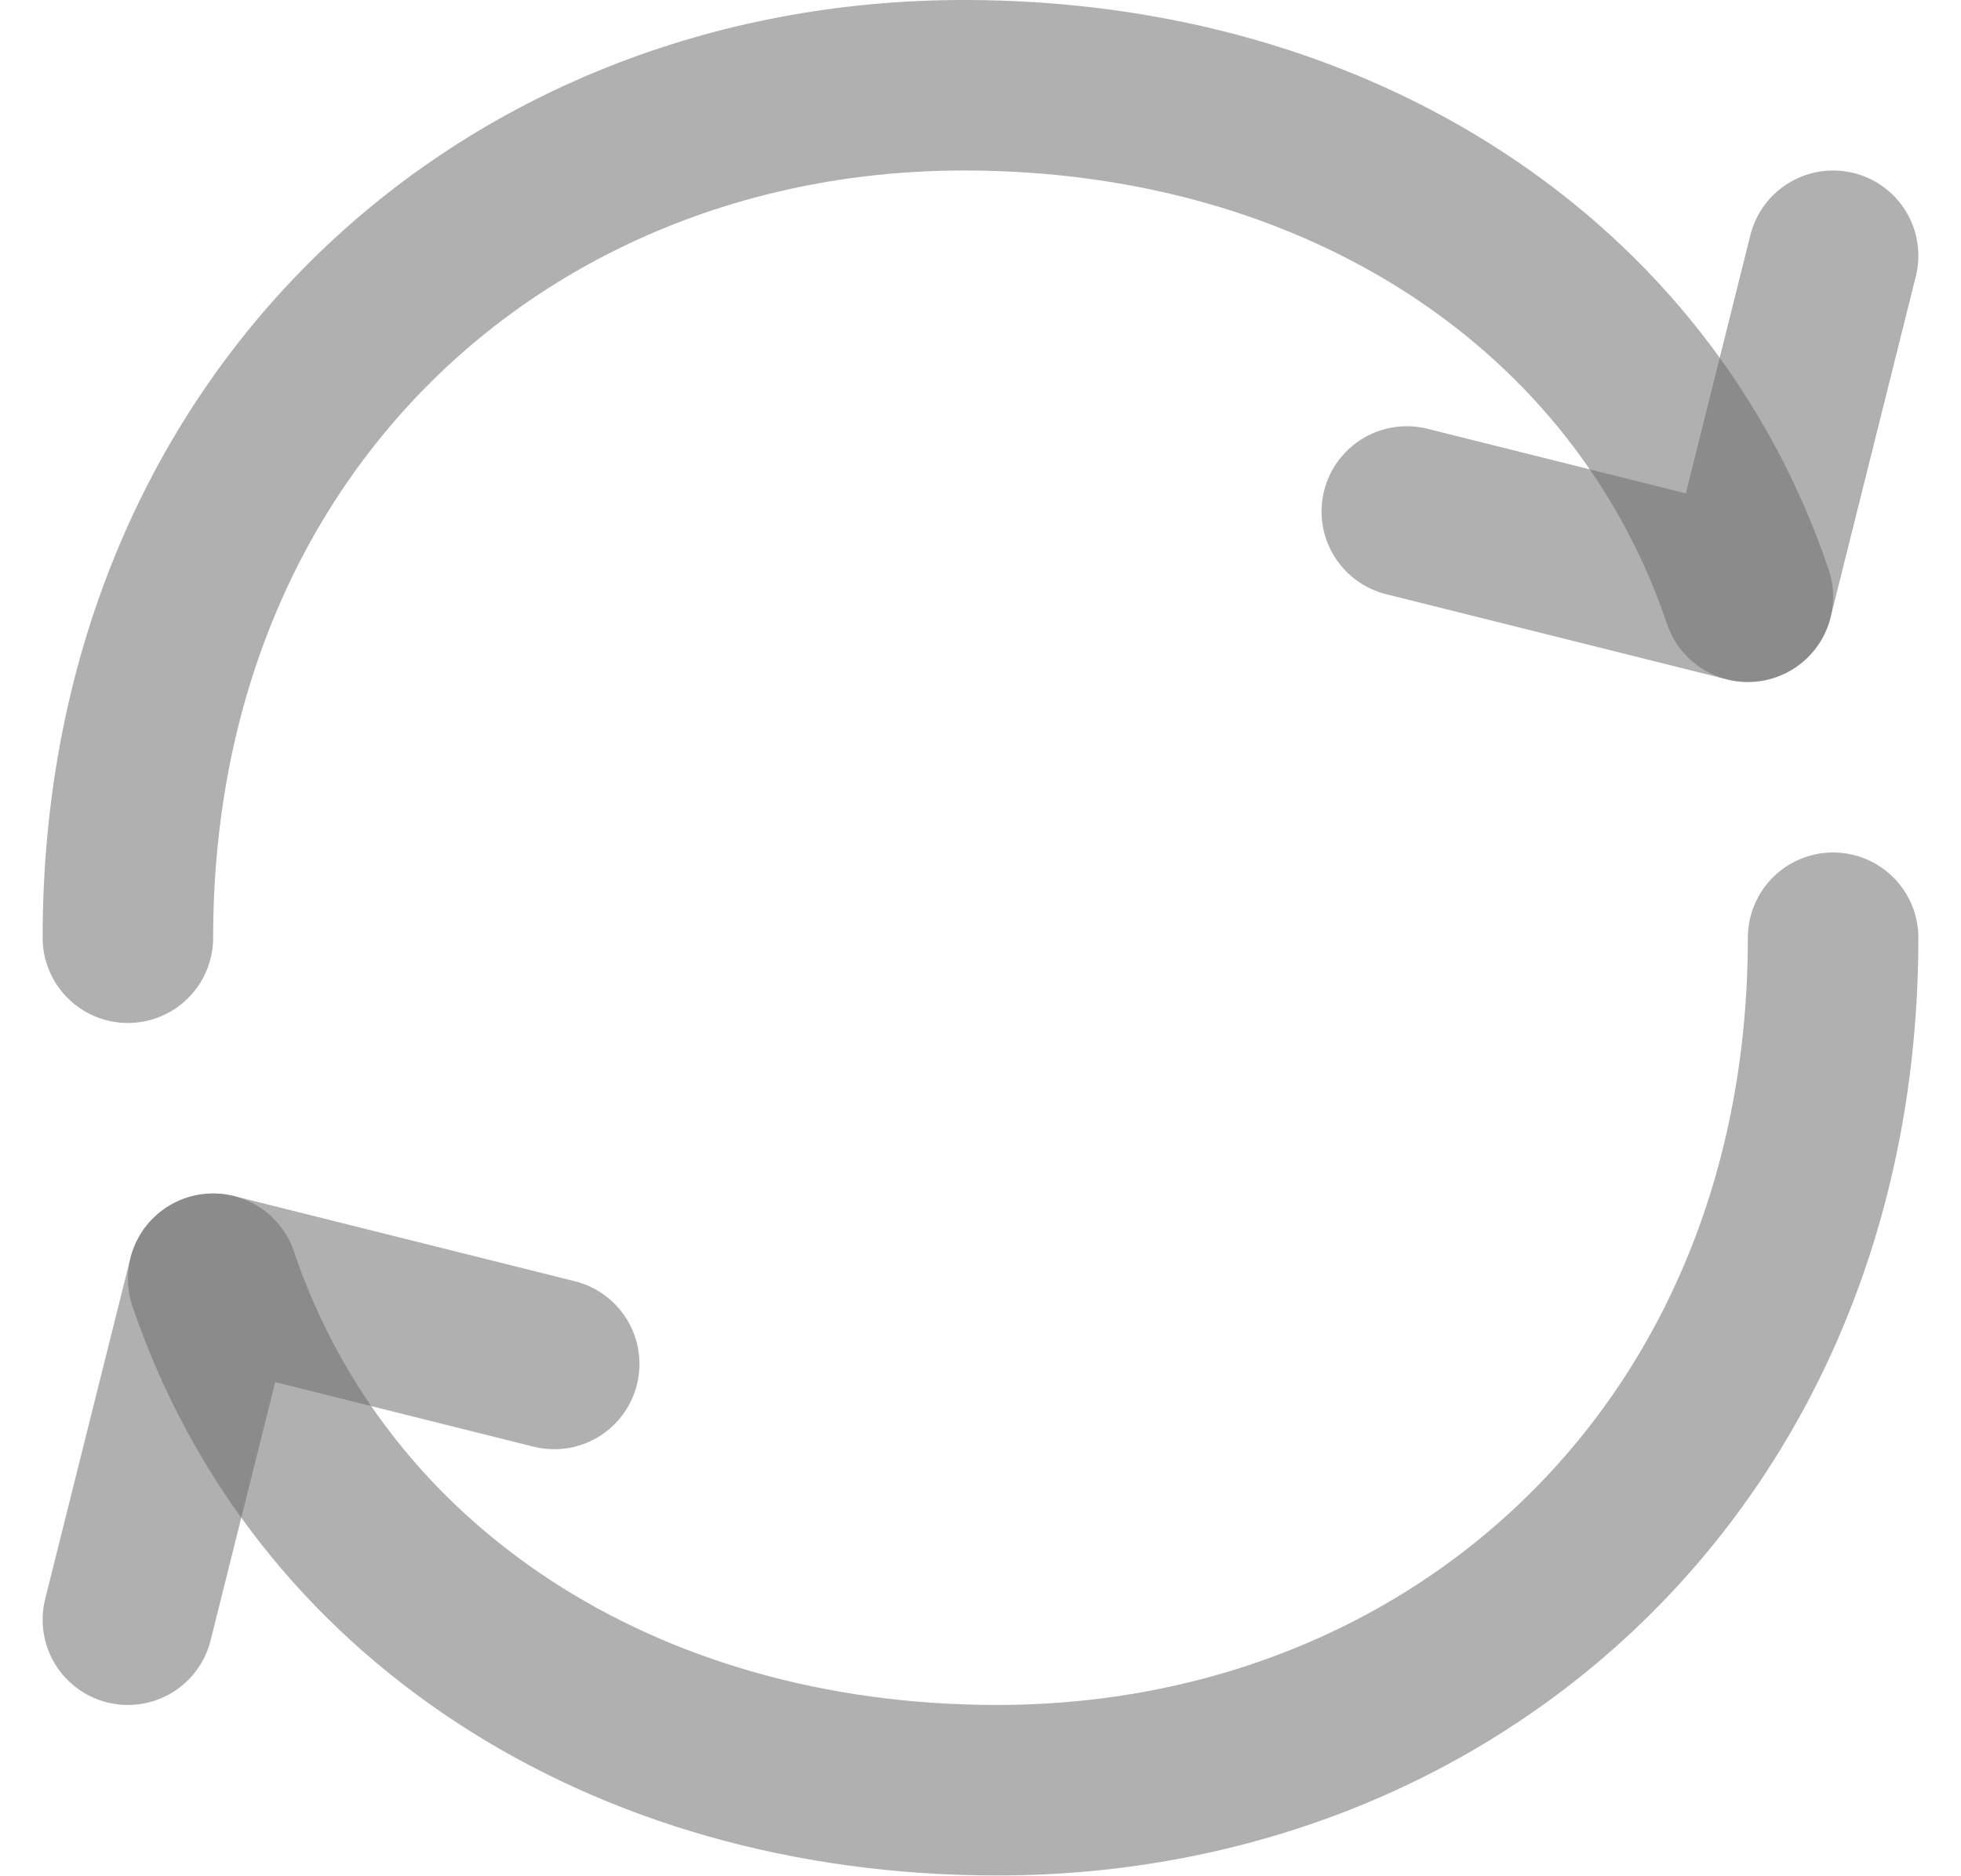
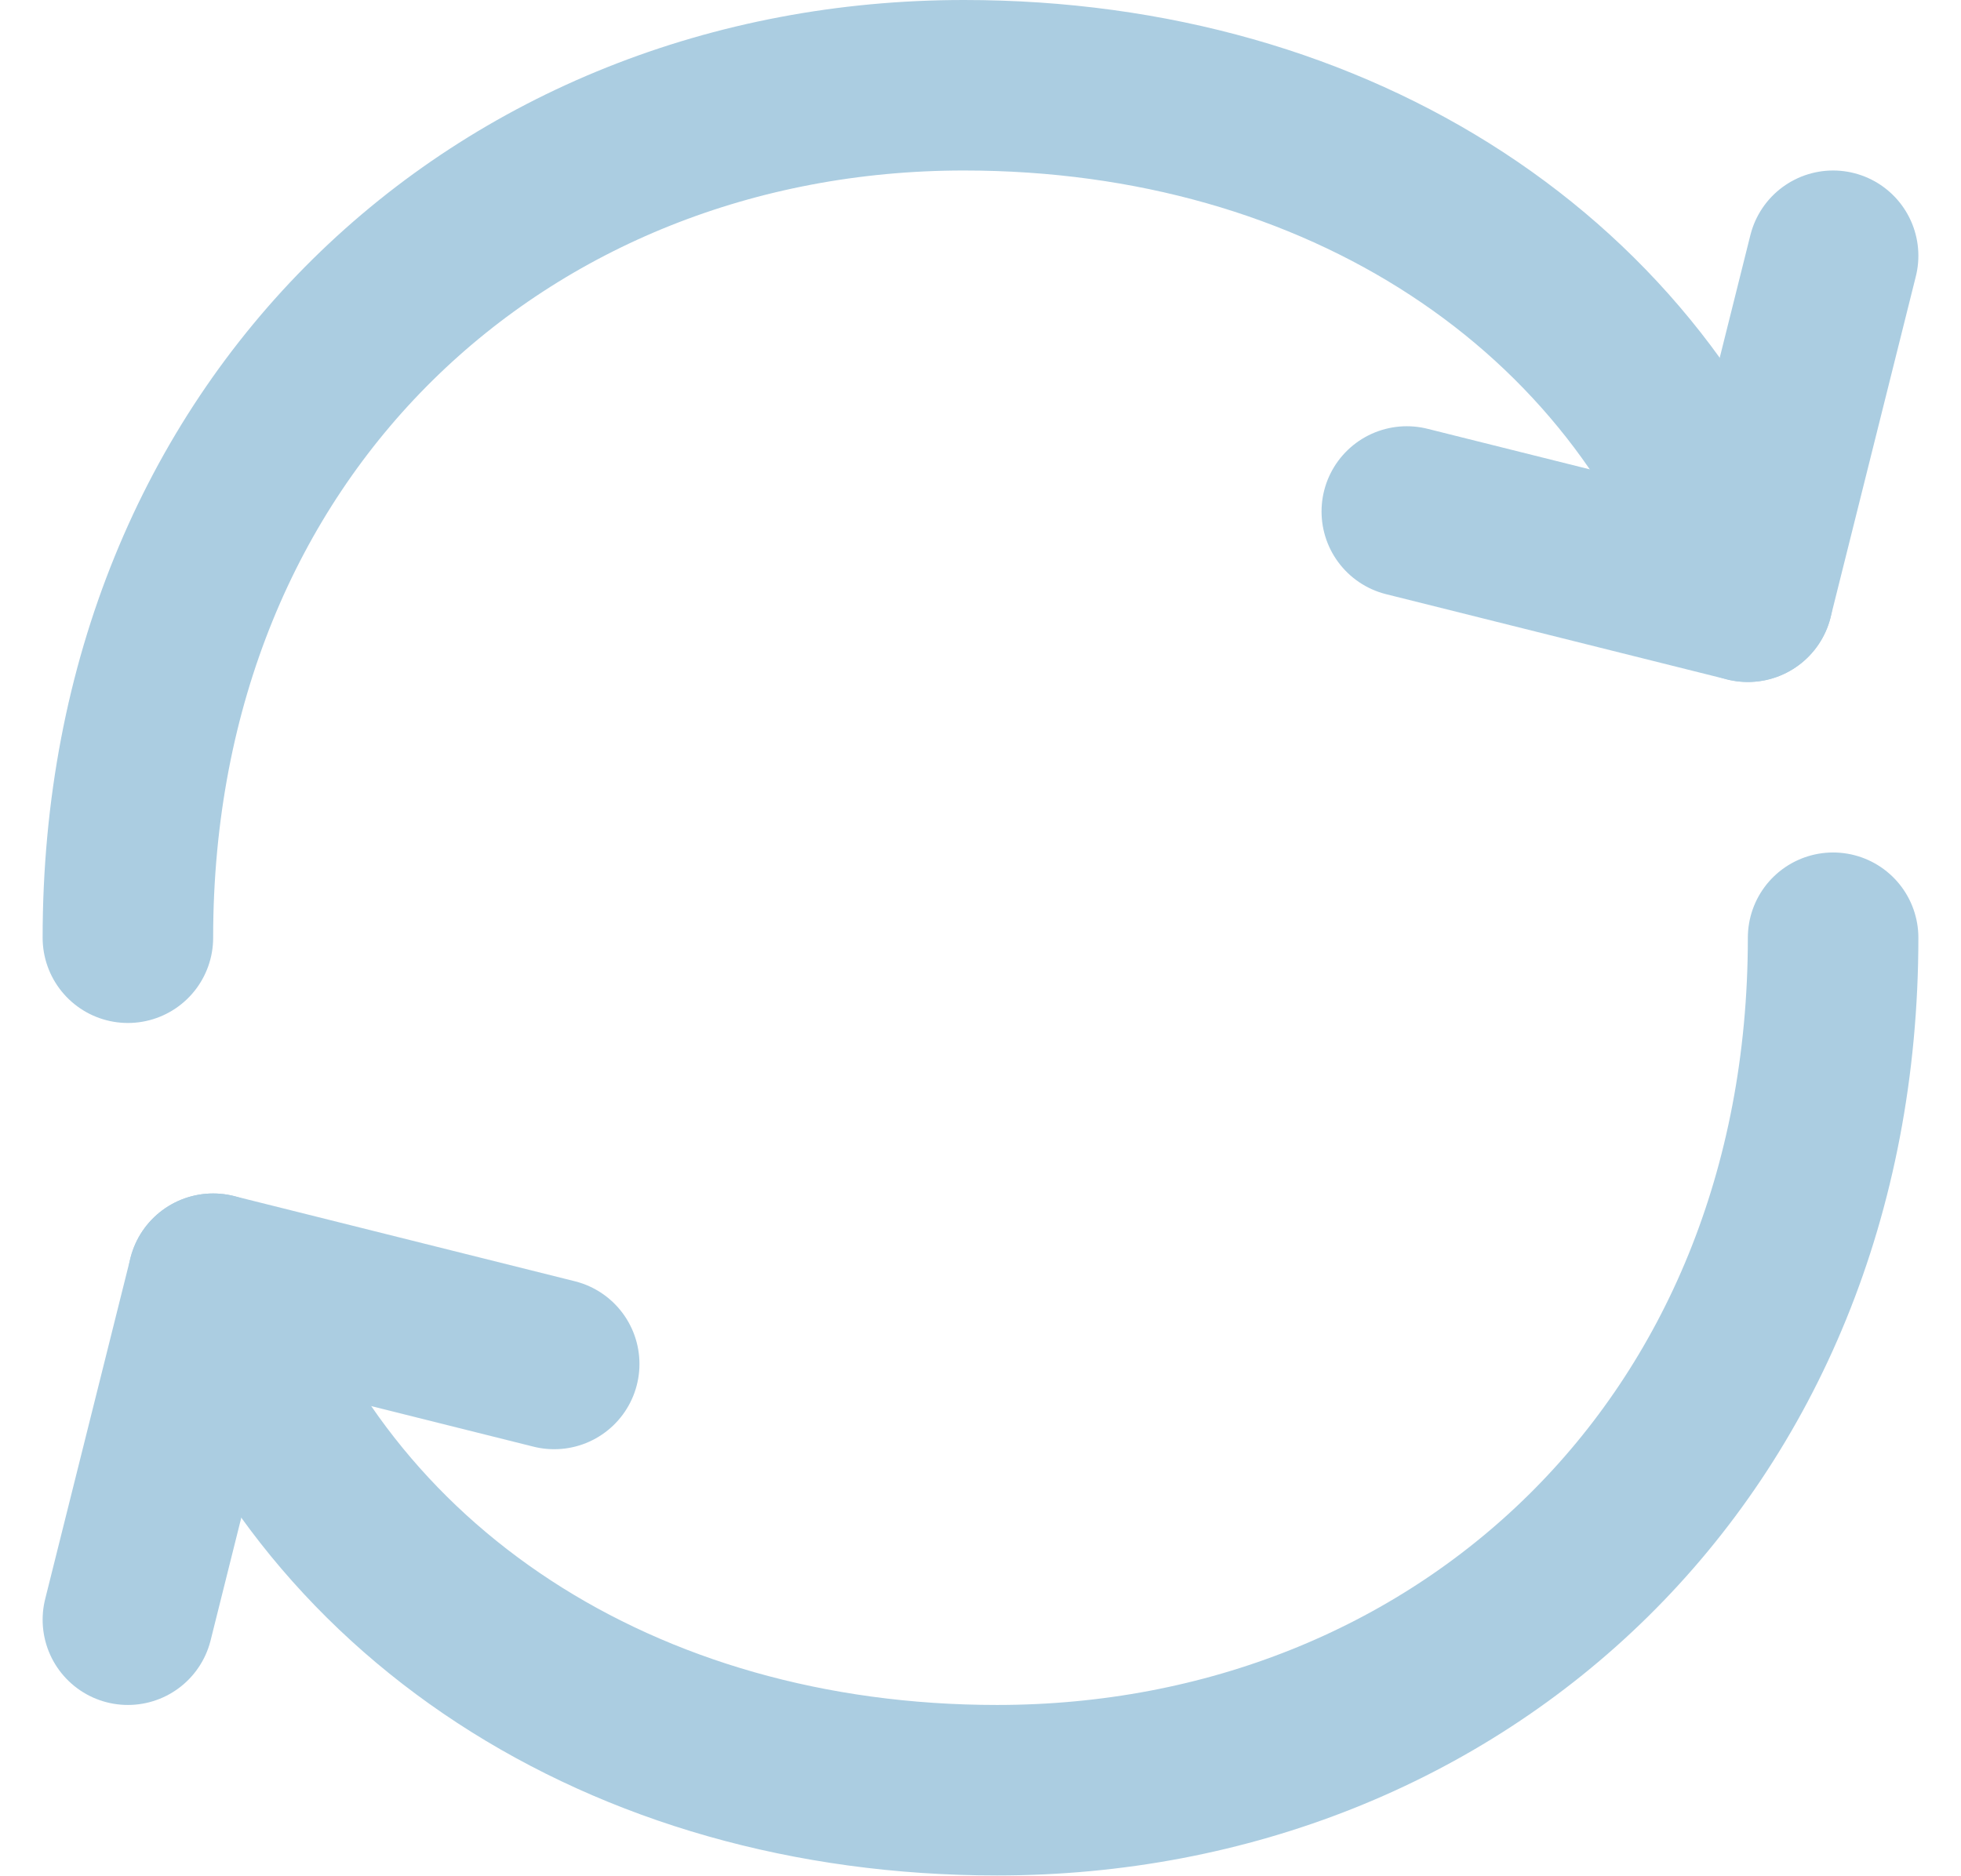
<svg xmlns="http://www.w3.org/2000/svg" width="23" height="22" viewBox="0 0 23 22" fill="none">
-   <path d="M21.5 11C21.5 17 17.11 21 11.694 21C7.292 21 3.74 18.665 2.5 15M1.5 11C1.5 5 5.89 1 11.306 1C15.709 1 19.26 3.335 20.5 7" stroke="#6A6A6A" stroke-opacity="0.53" stroke-width="2" stroke-linecap="round" stroke-linejoin="round" />
-   <path d="M6.5 16L2.5 15L1.5 19M16.5 6L20.5 7L21.5 3" stroke="#6A6A6A" stroke-opacity="0.53" stroke-width="2" stroke-linecap="round" stroke-linejoin="round" />
+   <path d="M21.5 11C21.5 17 17.11 21 11.694 21C7.292 21 3.74 18.665 2.5 15M1.5 11C1.5 5 5.89 1 11.306 1C15.709 1 19.26 3.335 20.5 7" stroke="#abcde1" stroke-width="2" stroke-linecap="round" stroke-linejoin="round" />
+   <path d="M6.5 16L2.5 15L1.5 19M16.5 6L20.5 7L21.5 3" stroke="#abcde1" stroke-width="2" stroke-linecap="round" stroke-linejoin="round" />
</svg>
